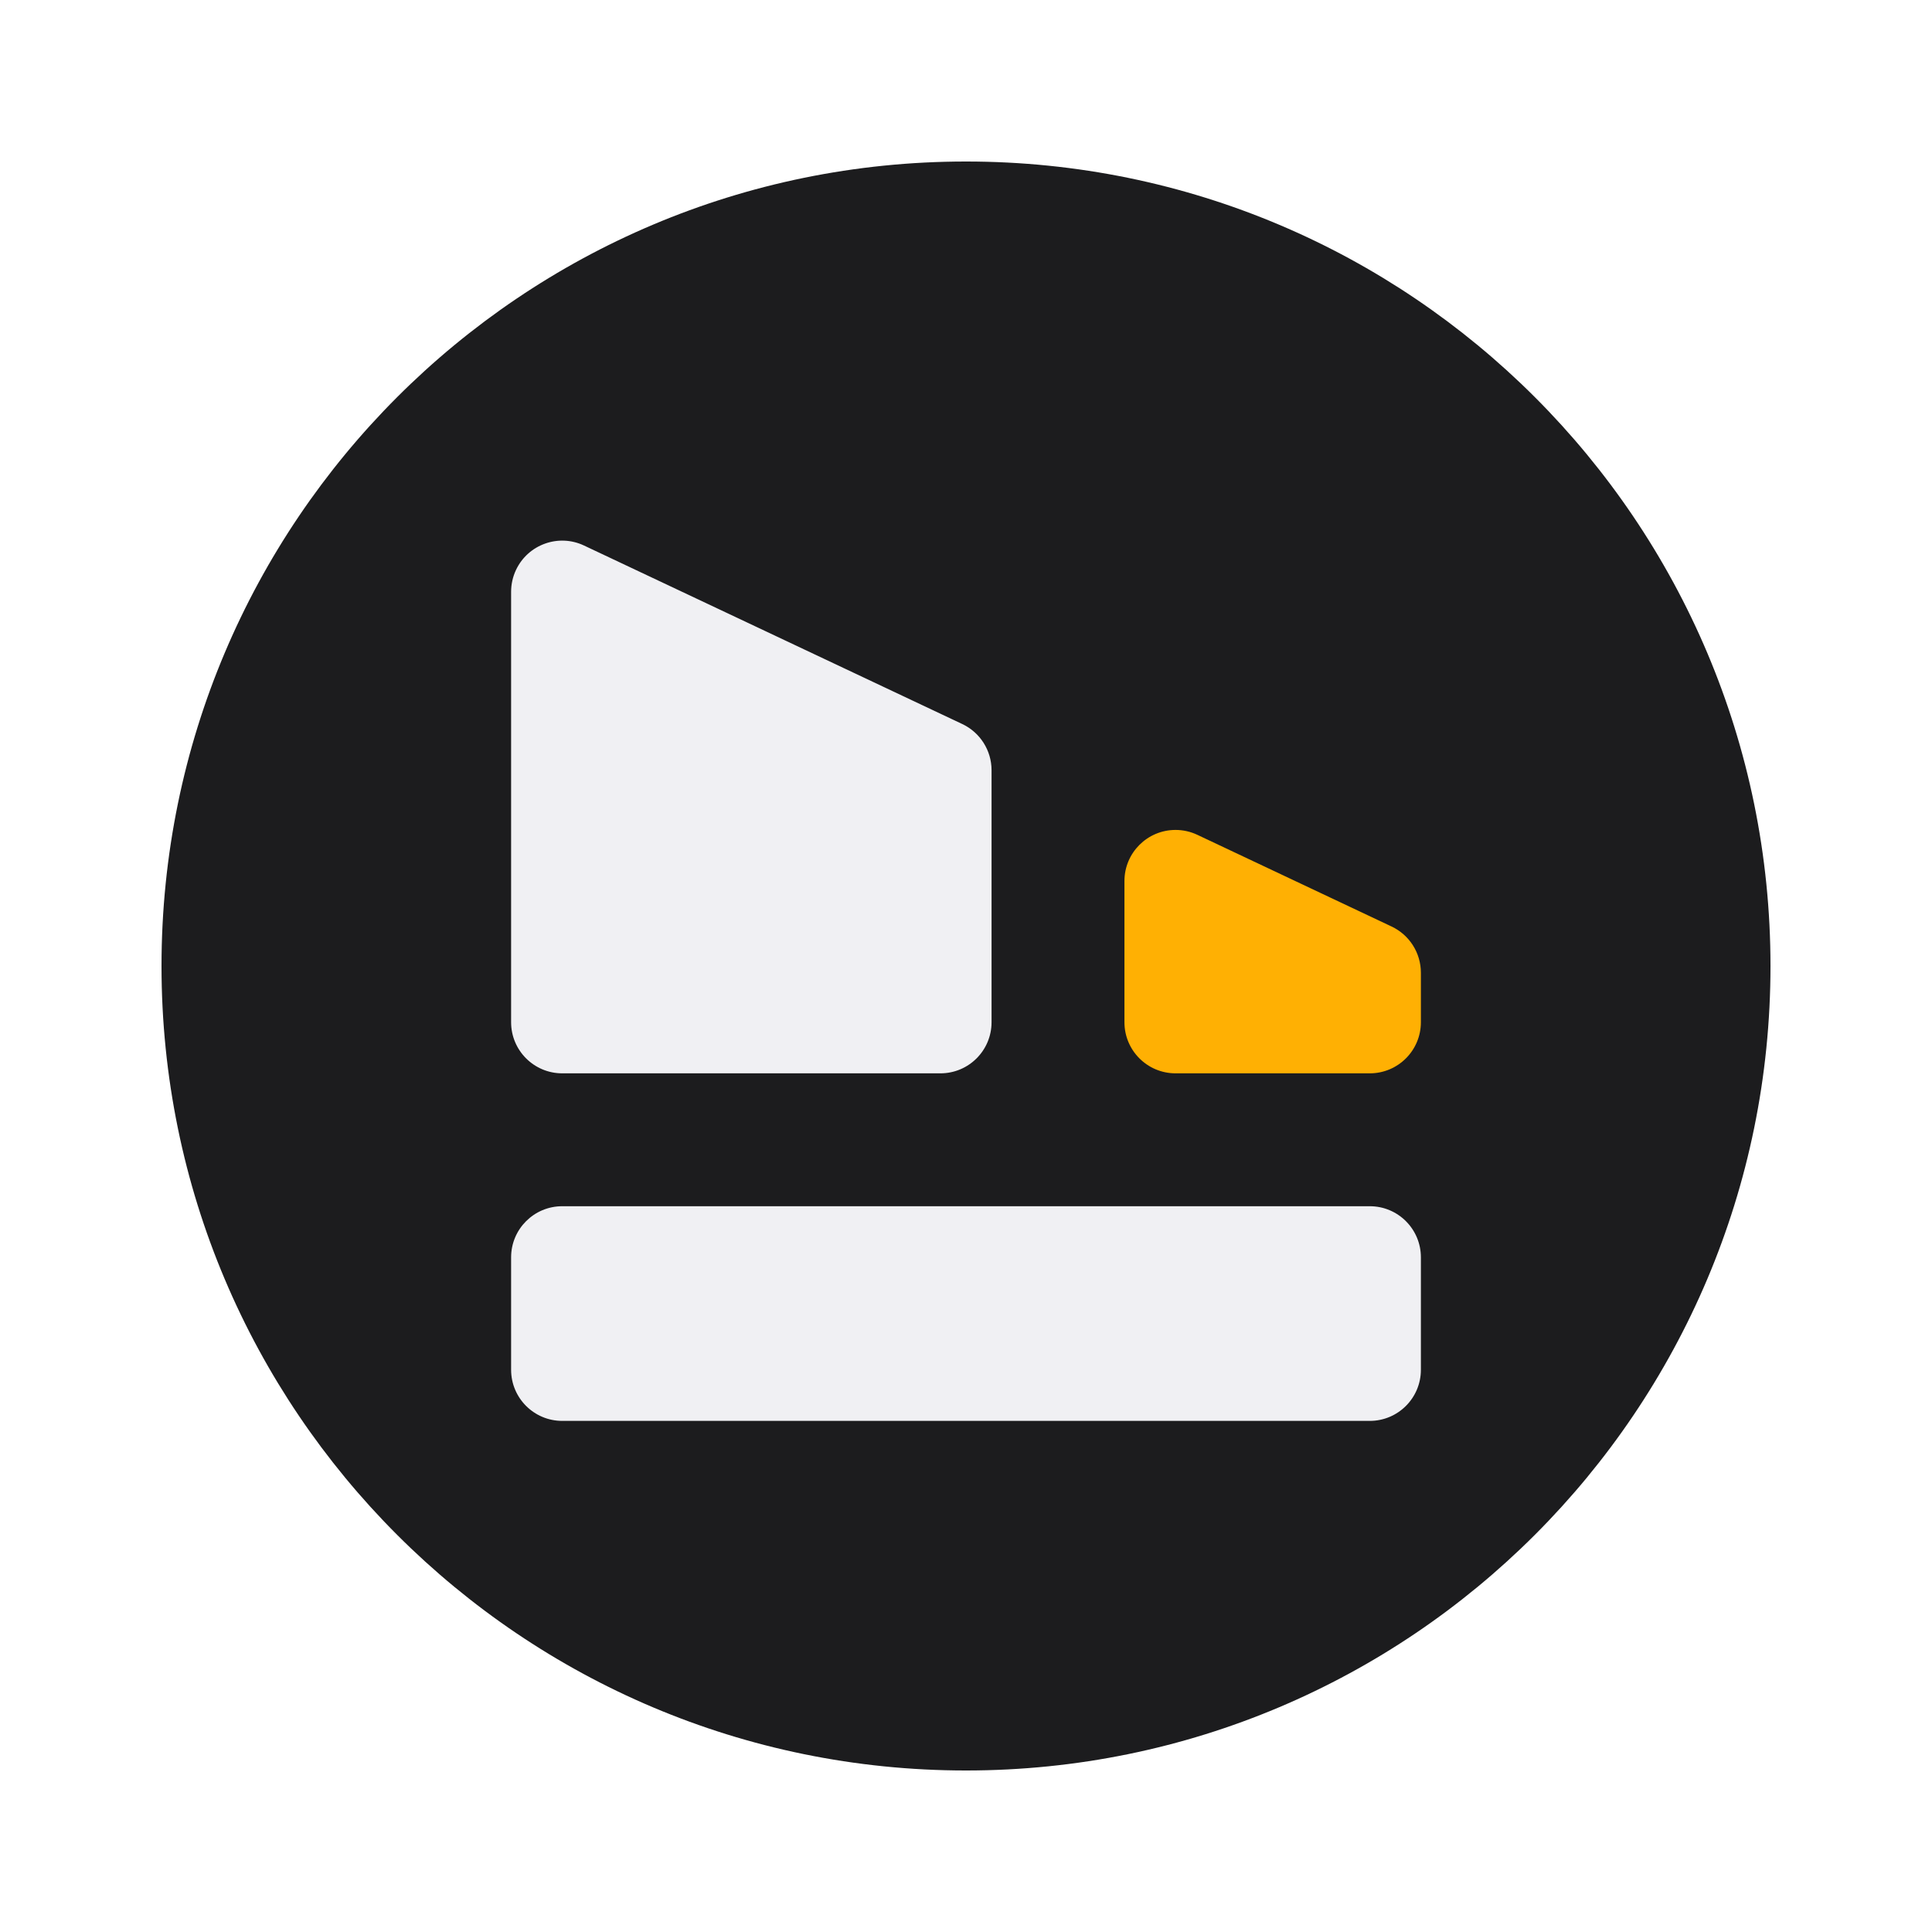
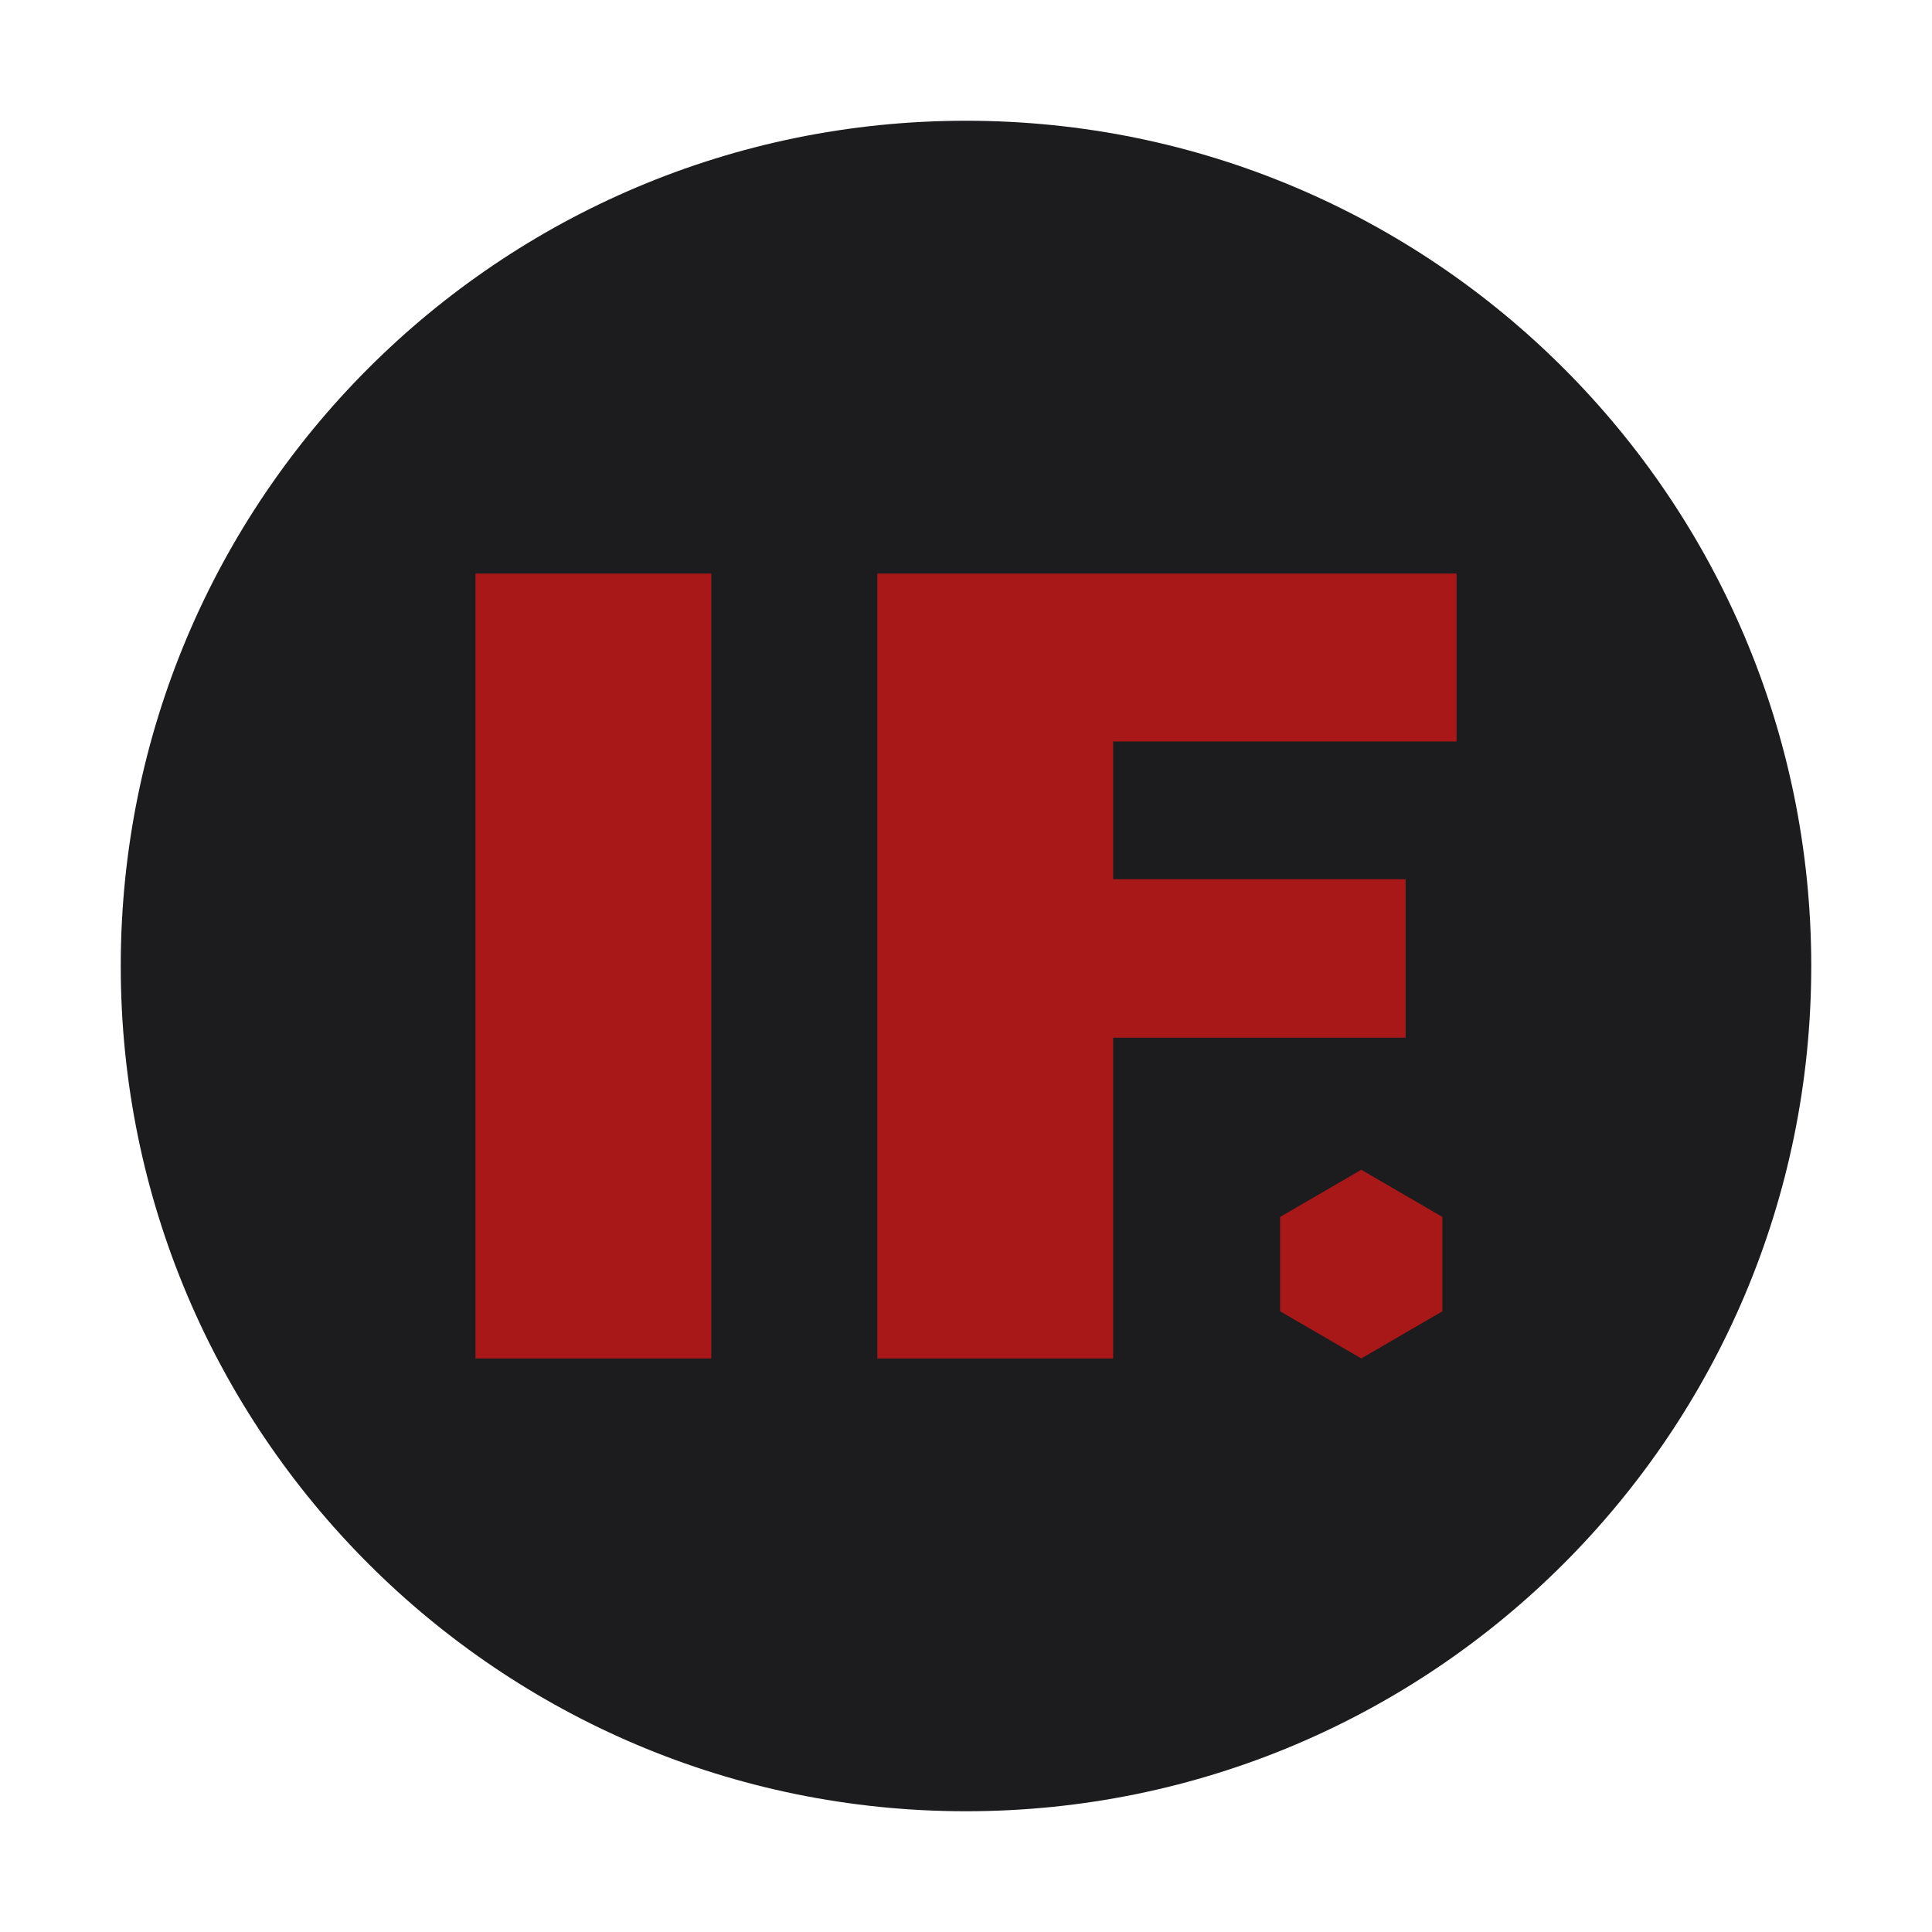
- <svg xmlns="http://www.w3.org/2000/svg" version="1.2" baseProfile="tiny-ps" width="256" height="256" viewBox="-158 -158 1890 1890">
-   <path fill="#1C1C1E" d="M787,0 a787,787 0 1,0 0,1574 a787,787 0 1,0 0,-1574 Z" />
-   <path fill="#F0F0F3" d="M783.34,550.29 L413.34,375.67 C388.37,363.88 358.57,374.57 346.78,399.55 C343.63,406.22 342,413.51 342,420.89 L342,842 C342,869.62 364.38,892 392,892 L762,892 C789.62,892 812,869.62 812,842 L812,595.51 C812,576.16 800.84,558.55 783.34,550.29 Z M392,1022 h790 a50,50 0 0,1 50,50 v110 a50,50 0 0,1 -50,50 h-790 a50,50 0 0,1 -50,-50 v-110 a50,50 0 0,1 50,-50 Z" />
-   <path fill="#FFB003" d="M1013.34,658.68 L1203.34,748.37 C1220.84,756.63 1232,774.24 1232,793.59 L1232,842 C1232,869.62 1209.62,892 1182,892 L992,892 C964.38,892 942,869.62 942,842 L942,703.89 C942,676.28 964.38,653.89 992,653.89 C999.38,653.89 1006.67,655.53 1013.34,658.68 Z" />
+ <svg xmlns="http://www.w3.org/2000/svg" width="1024" height="1024" viewBox="0 0 1024 1024" fill="none">
+   <circle cx="512" cy="512" r="448" fill="#1C1C1E" />
+   <path fill="#A81818" d="M252 304H377V720H252Z" />
+   <path fill="#A81818" d="M465 304H772V393H590V466H745V550H590V720H465Z" />
+   <path fill="#A81818" d="M721.5 620L764.5 645V695L721.5 720L678.5 695V645Z" />
</svg>
